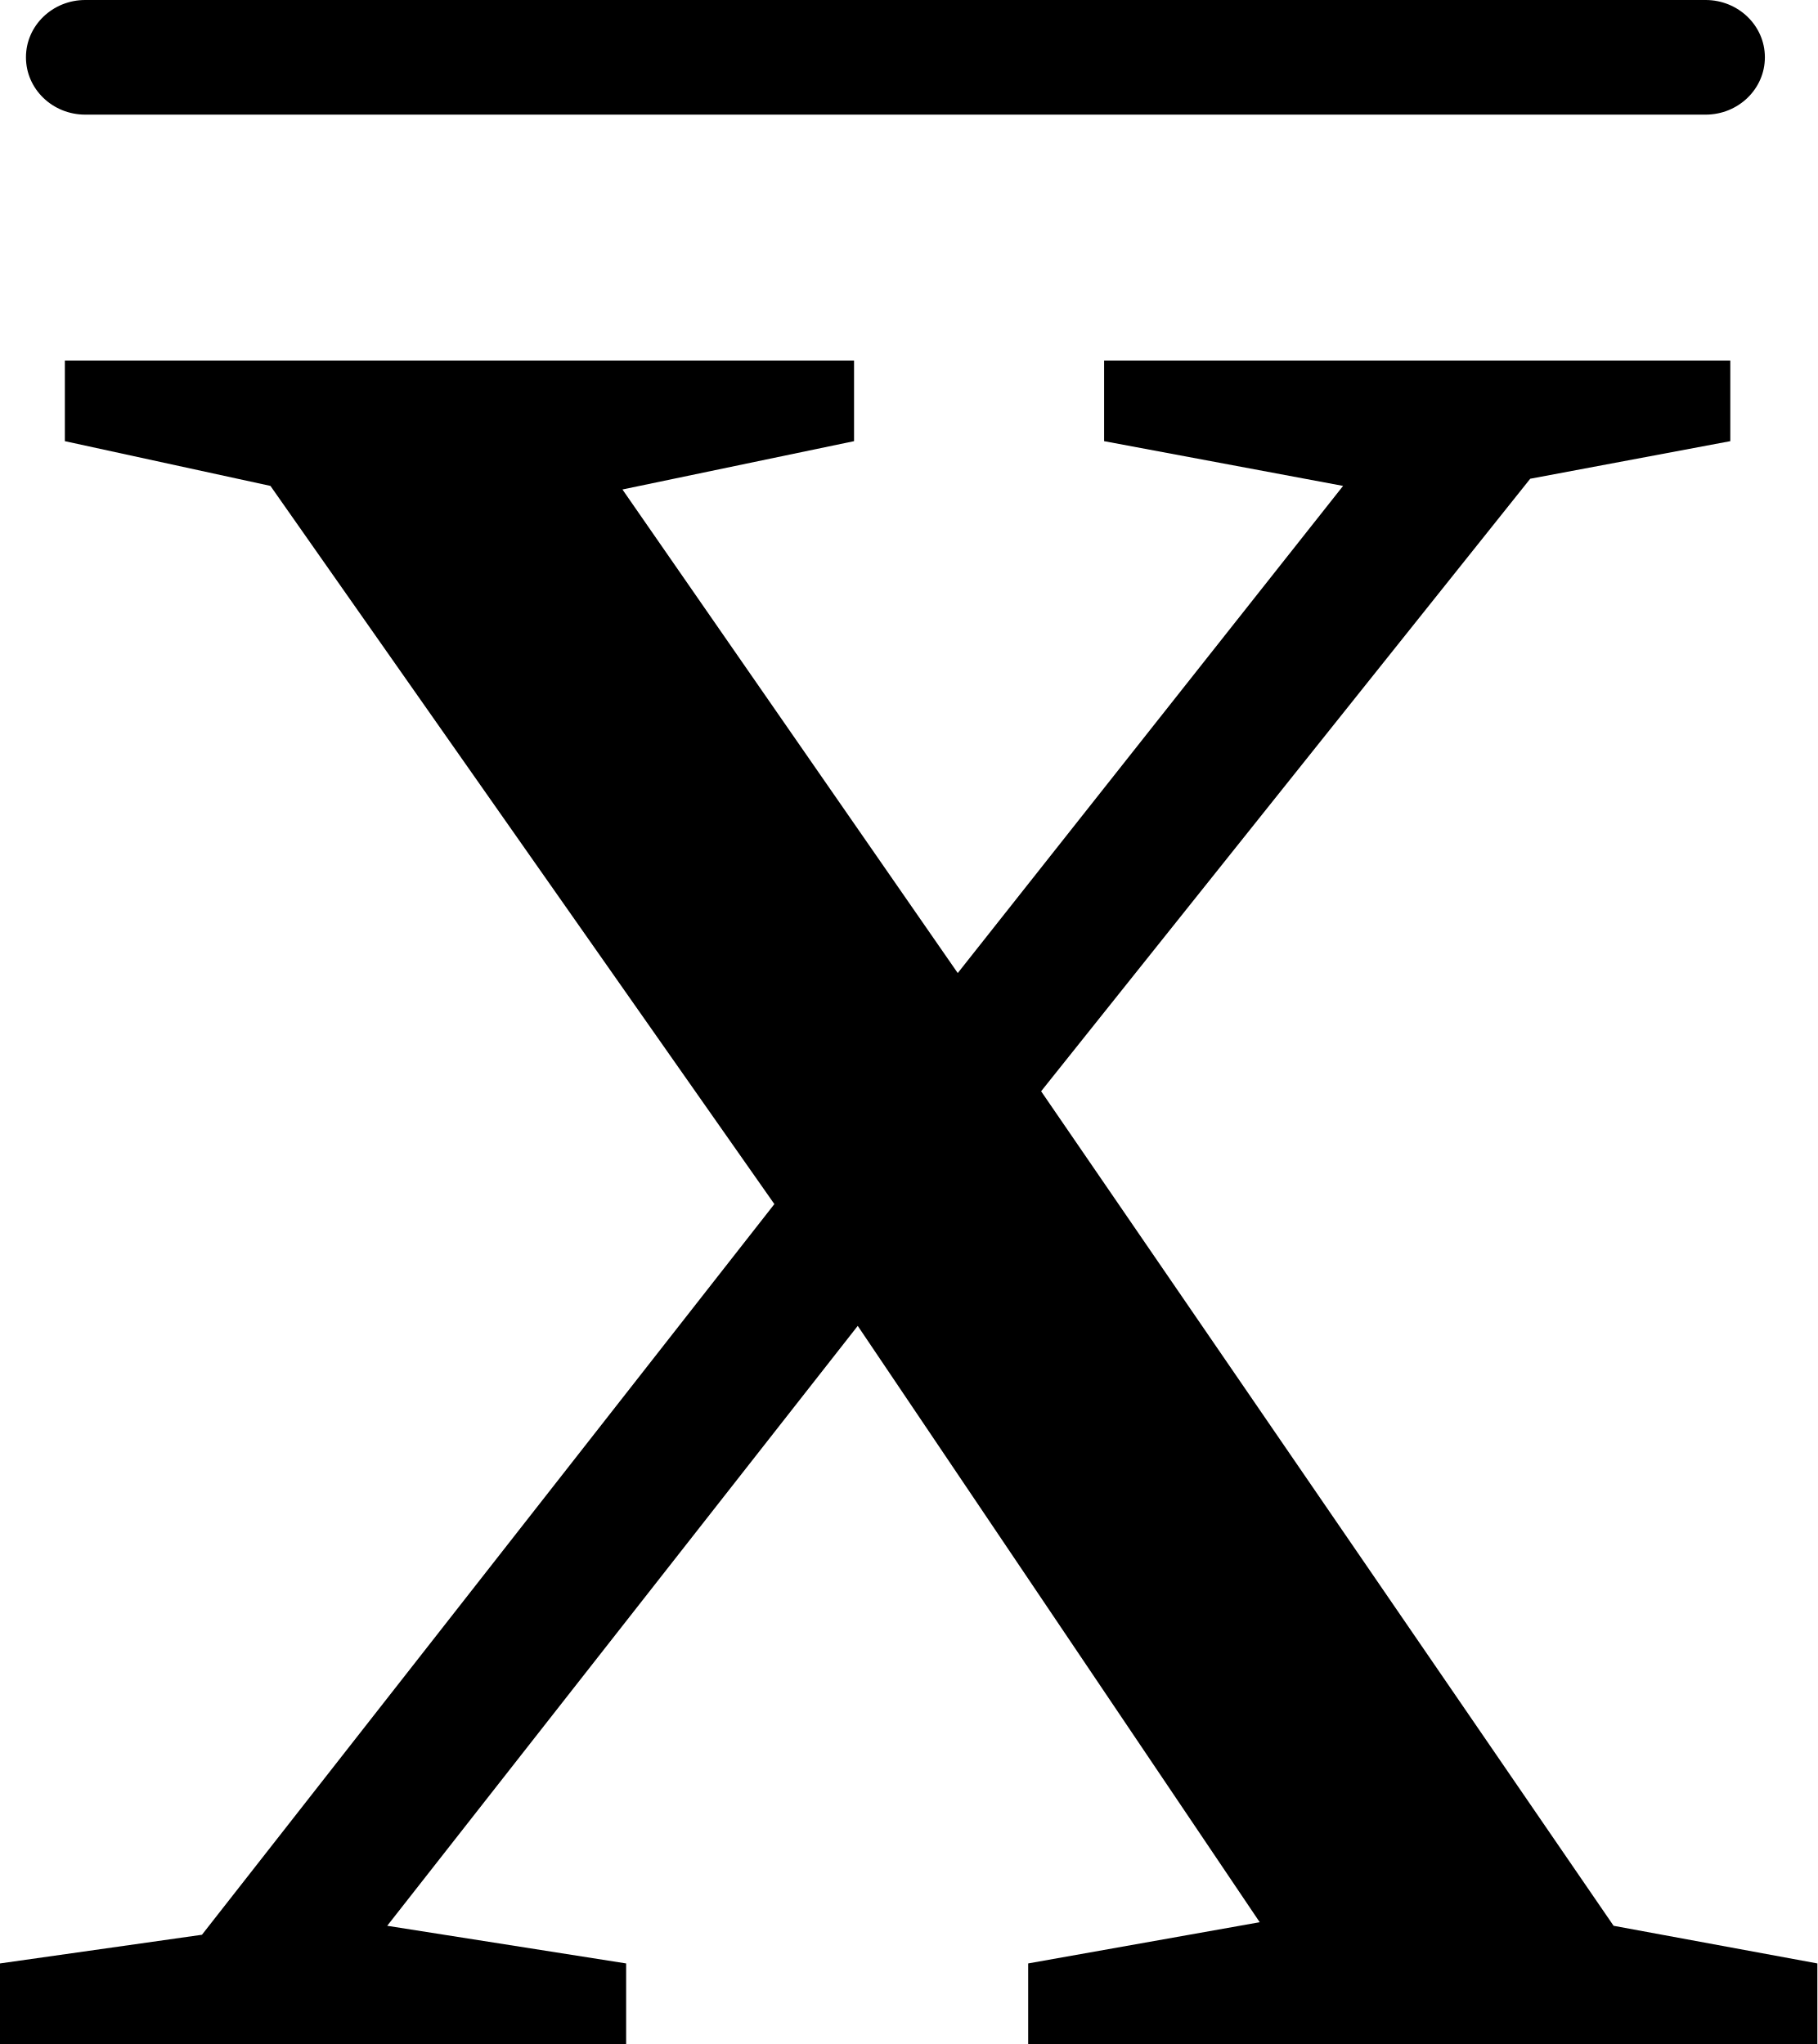
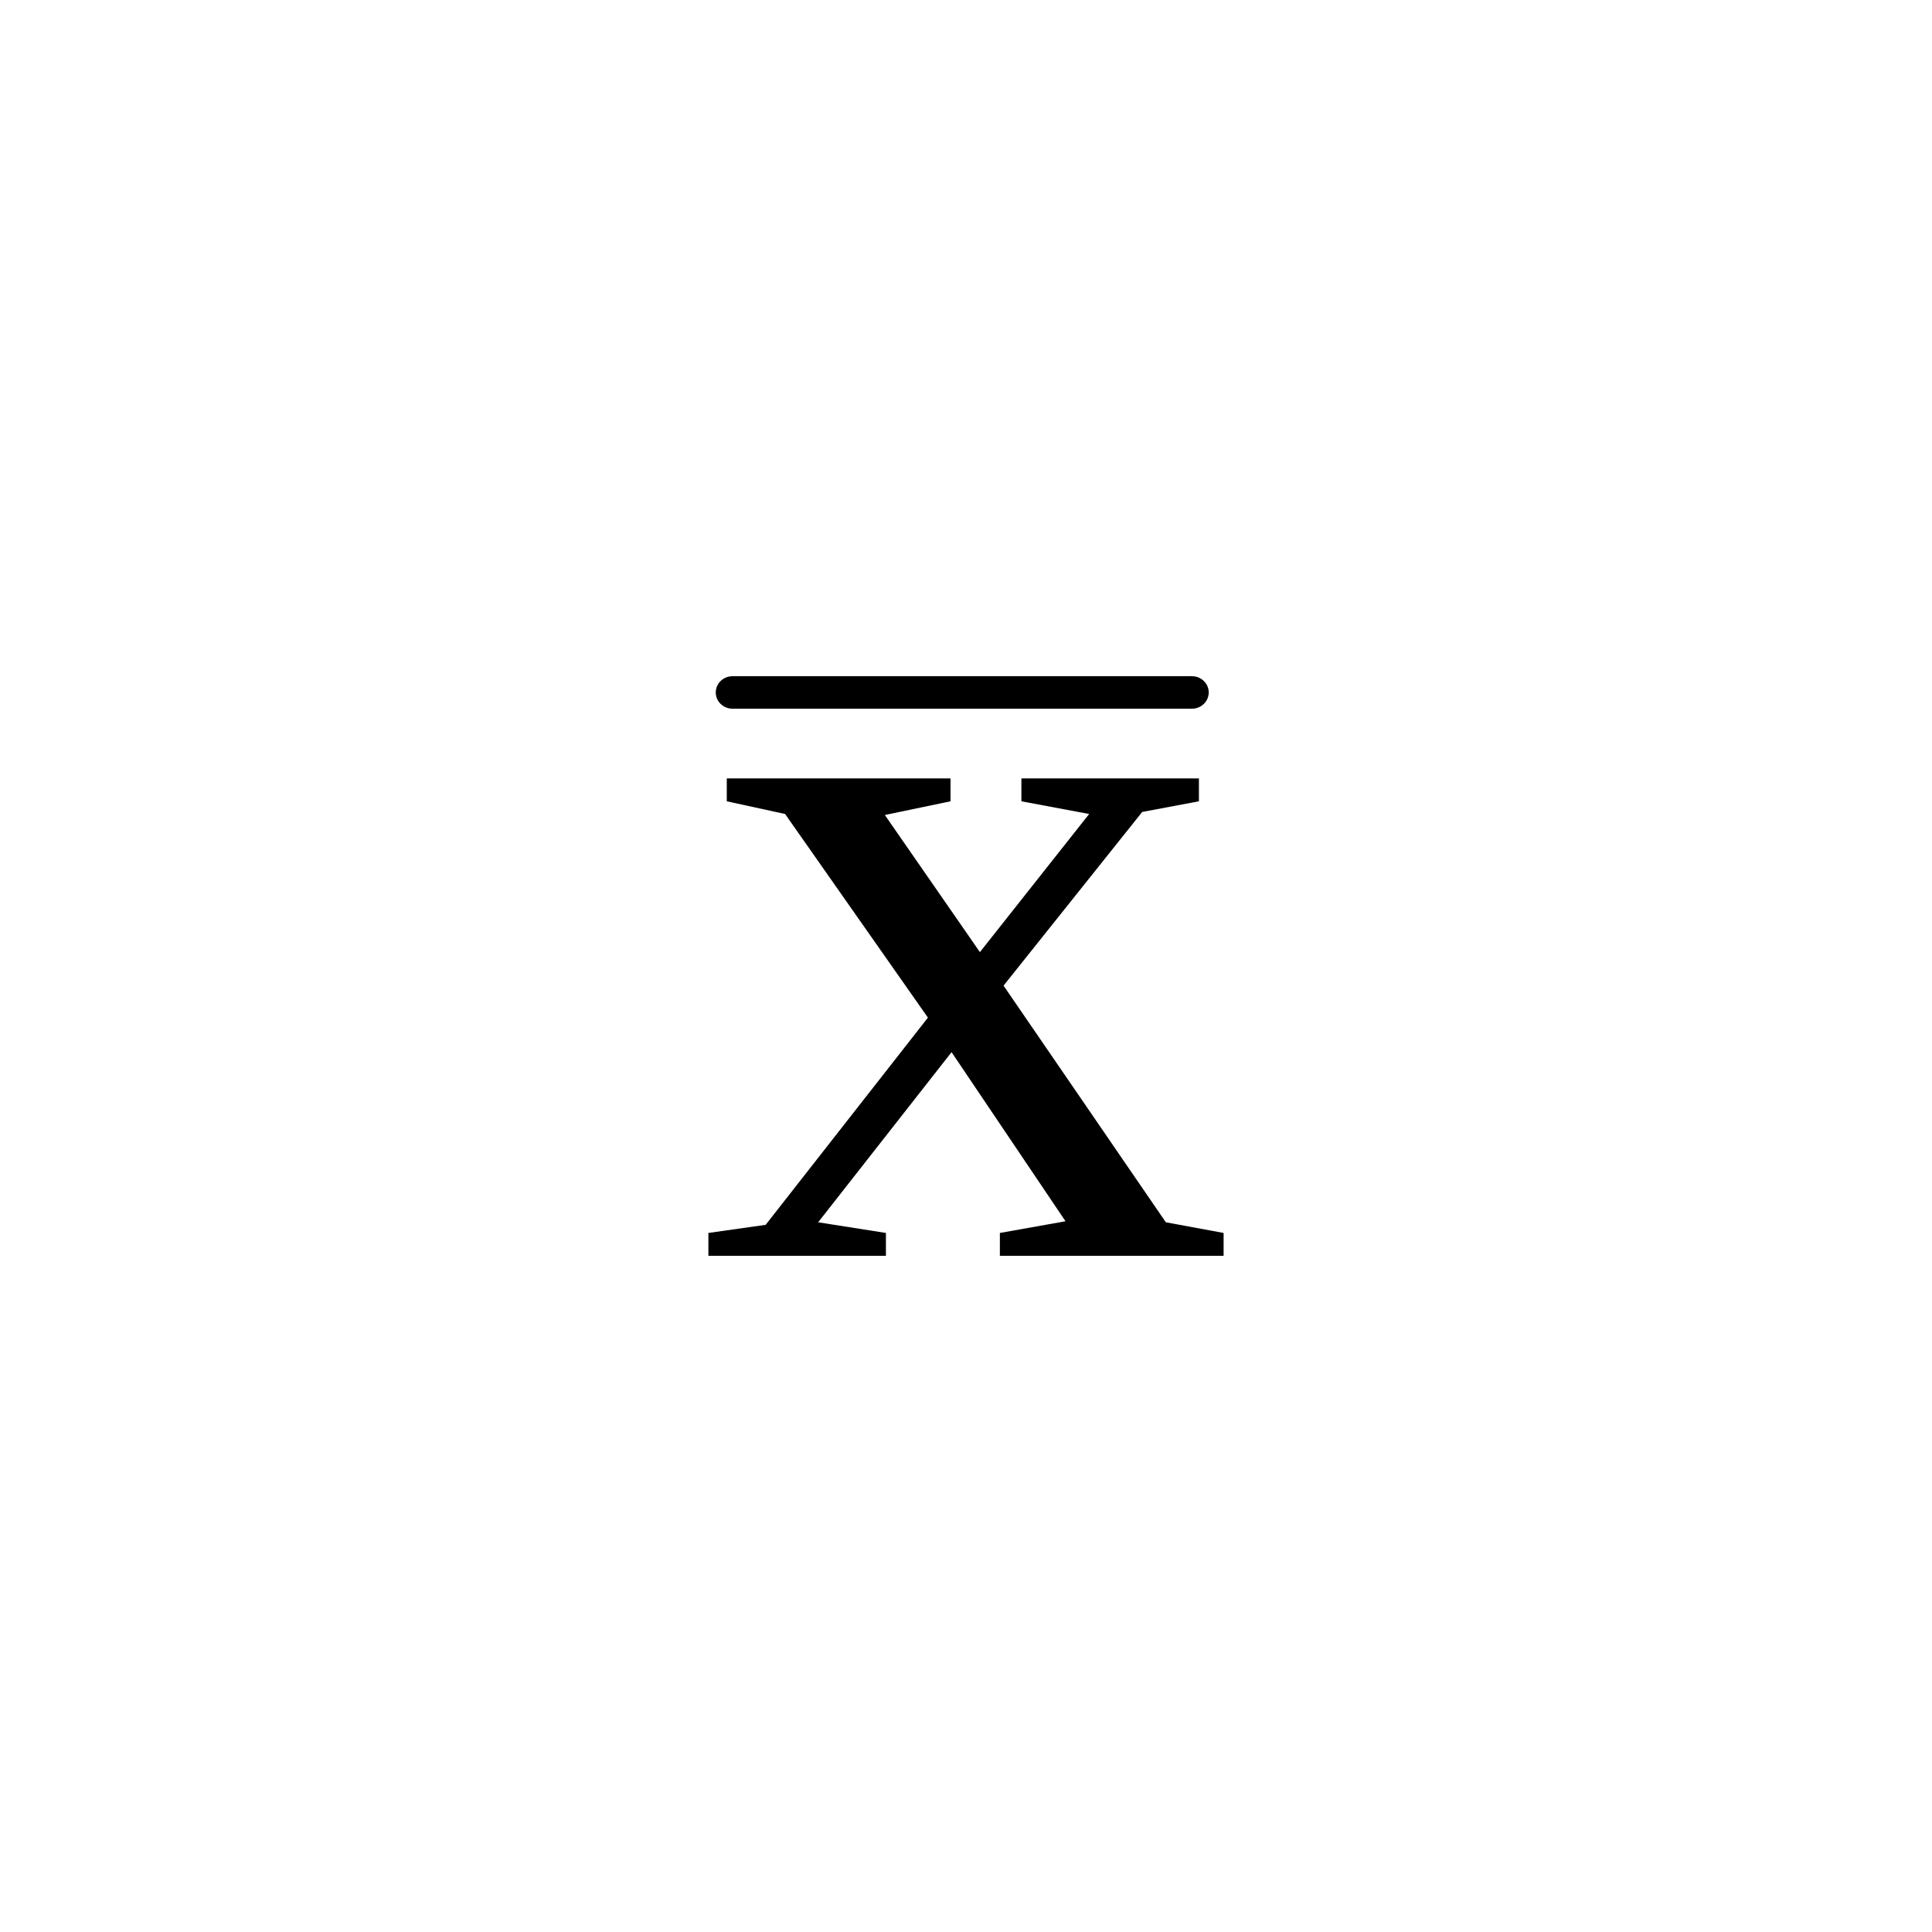
- <svg xmlns="http://www.w3.org/2000/svg" width="32" height="36" viewBox="0 0 32 36" fill="none">
-   <path d="M32 34.581V36H18.104V34.581L22.181 33.855L15.103 23.352L6.818 33.918L11.025 34.581V36H0V34.581L3.556 34.076L13.635 21.207L4.762 8.558L1.142 7.77V6.35H15.038V7.77L10.96 8.621L16.864 17.138L23.649 8.558L19.441 7.77V6.35H30.467V7.77L26.944 8.432L18.332 19.22L28.412 33.918L32 34.581Z" fill="black" />
-   <path fill-rule="evenodd" clip-rule="evenodd" d="M0.457 1.009C0.457 0.452 0.924 0 1.501 0H30.032C30.608 0 31.076 0.452 31.076 1.009C31.076 1.567 30.608 2.019 30.032 2.019H1.501C0.924 2.019 0.457 1.567 0.457 1.009Z" fill="black" />
+ <svg xmlns="http://www.w3.org/2000/svg" width="120" height="120" viewBox="0 0 120 120" fill="none">
+   <path d="M76 76.581V78H62.104V76.581L66.181 75.855L59.103 65.352L50.818 75.918L55.026 76.581V78H44V76.581L47.556 76.076L57.635 63.207L48.763 50.558L45.142 49.77V48.35H59.038V49.77L54.96 50.621L60.864 59.138L67.649 50.558L63.441 49.77V48.35H74.467V49.77L70.944 50.432L62.332 61.22L72.412 75.918L76 76.581Z" fill="black" />
+   <path fill-rule="evenodd" clip-rule="evenodd" d="M44.457 43.009C44.457 42.452 44.924 42 45.501 42H74.032C74.608 42 75.076 42.452 75.076 43.009C75.076 43.567 74.608 44.019 74.032 44.019H45.501C44.924 44.019 44.457 43.567 44.457 43.009Z" fill="black" />
</svg>
